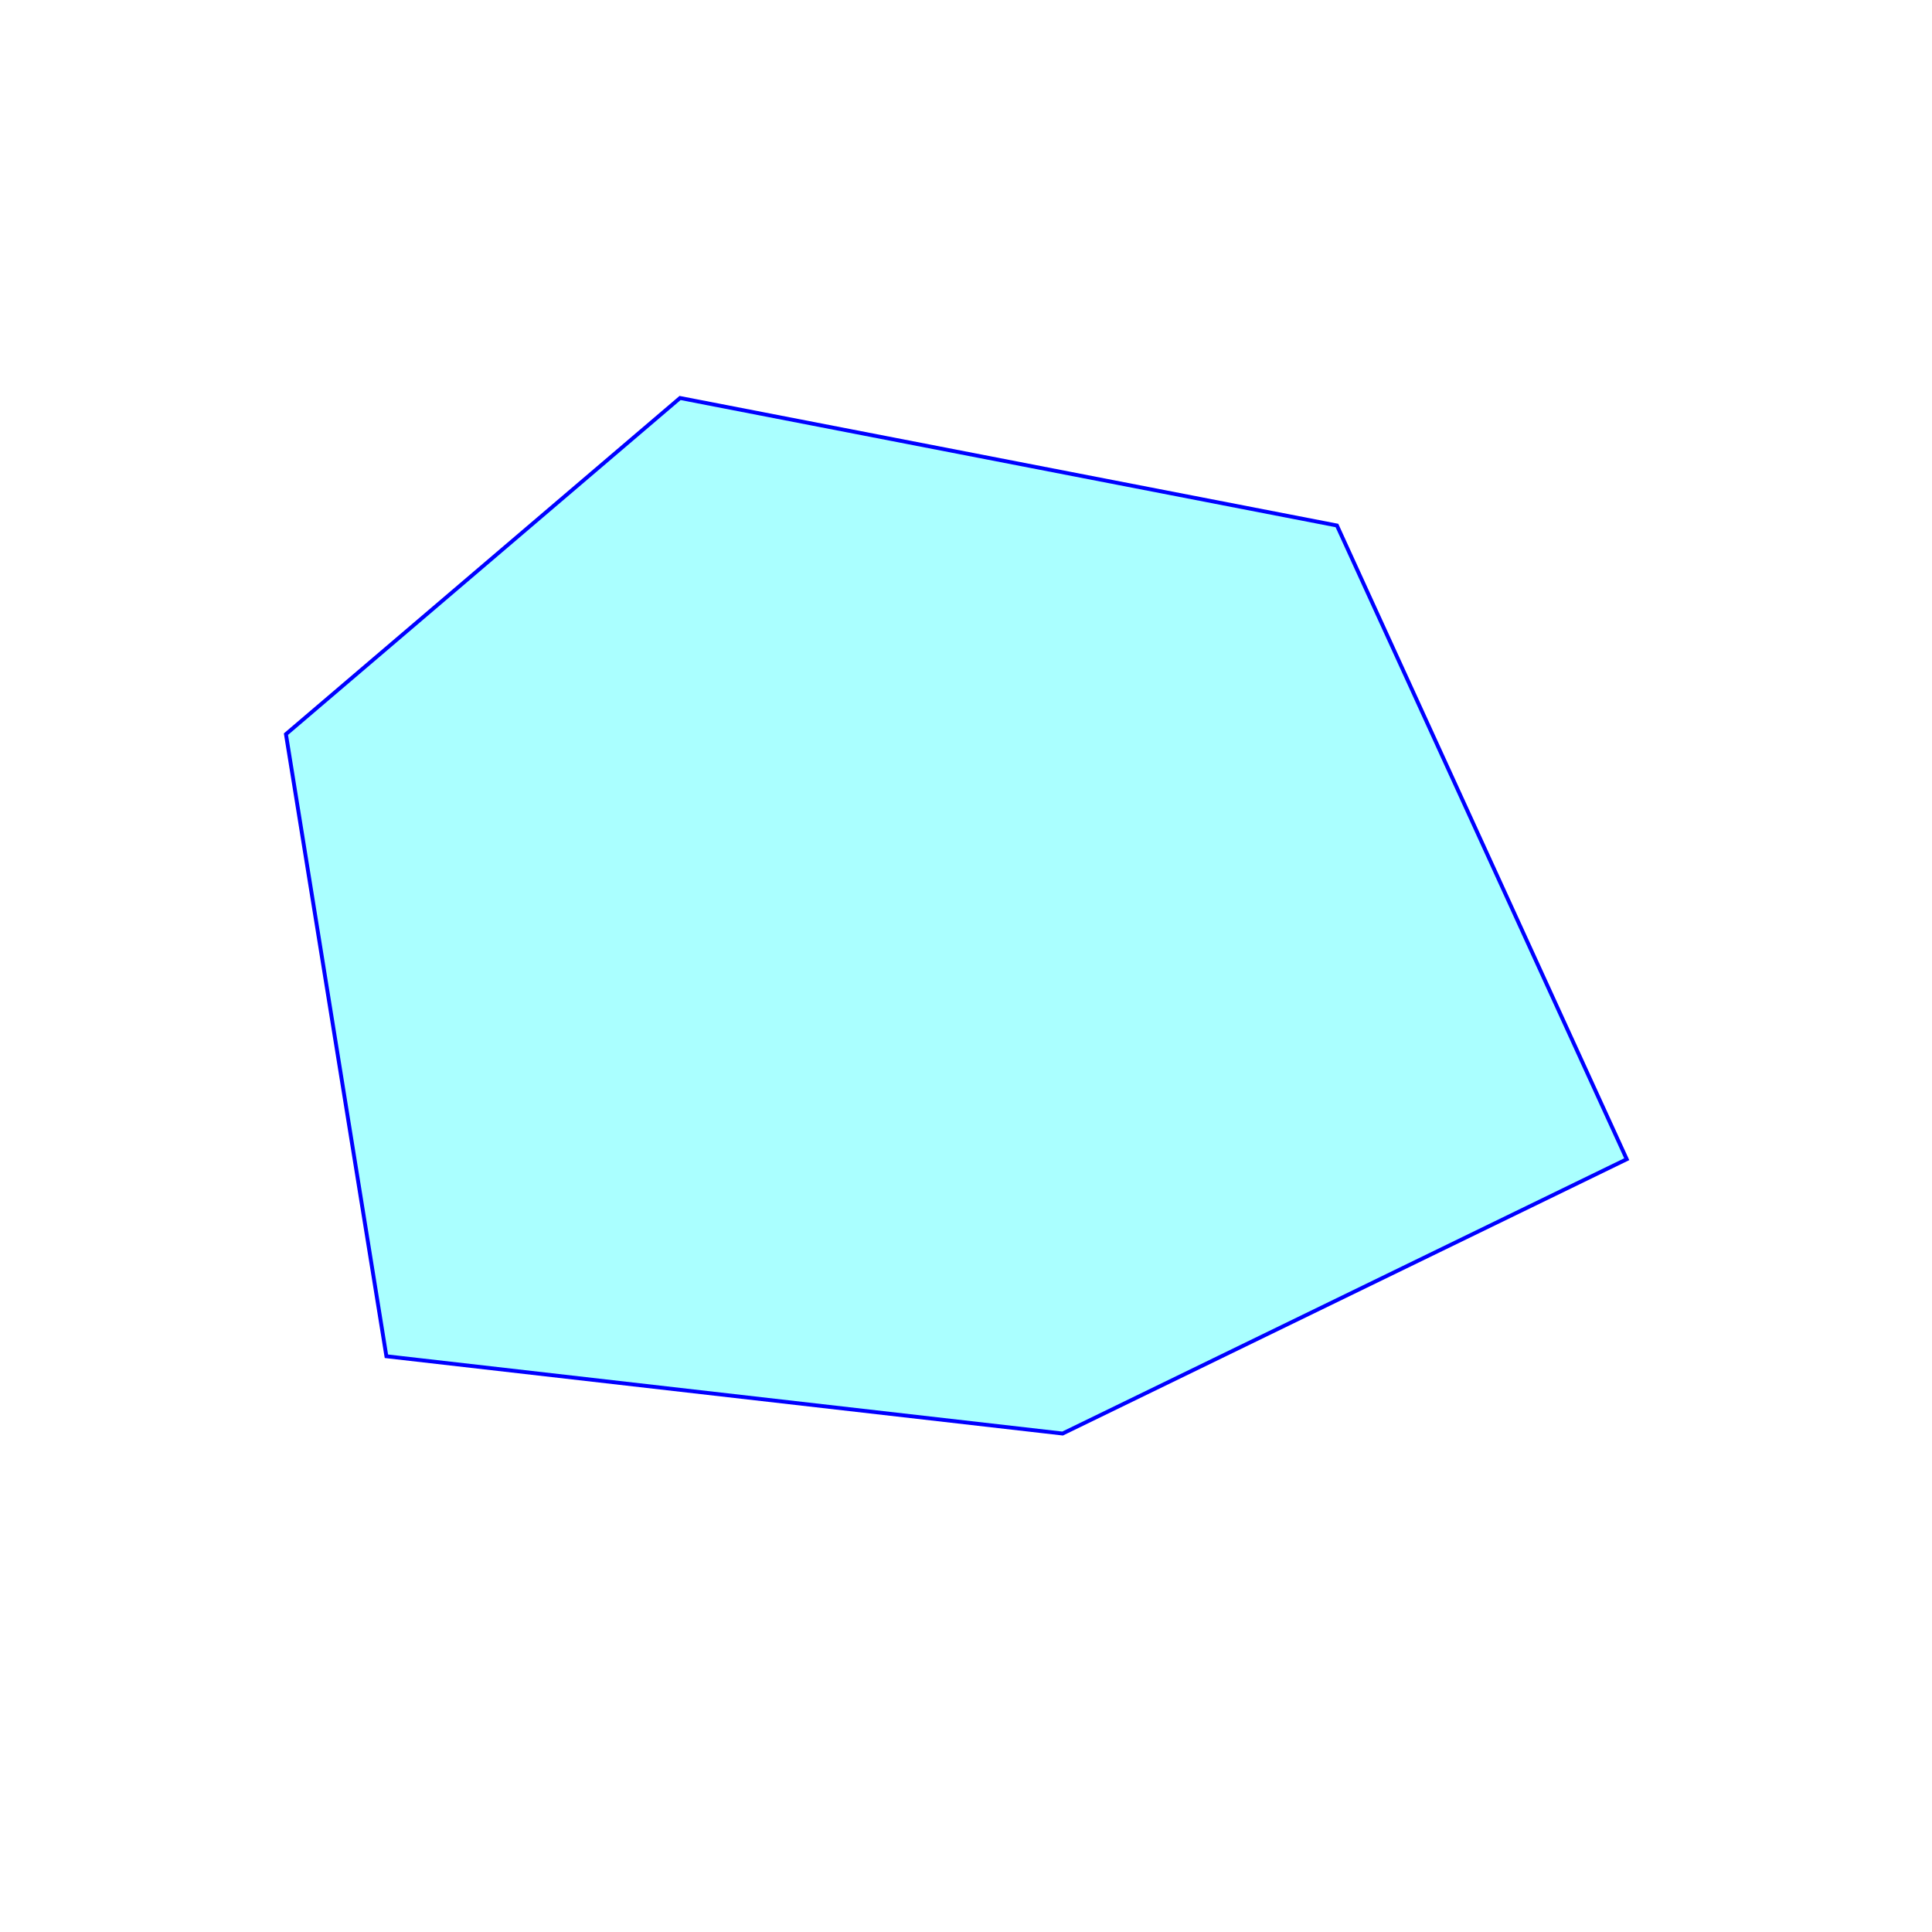
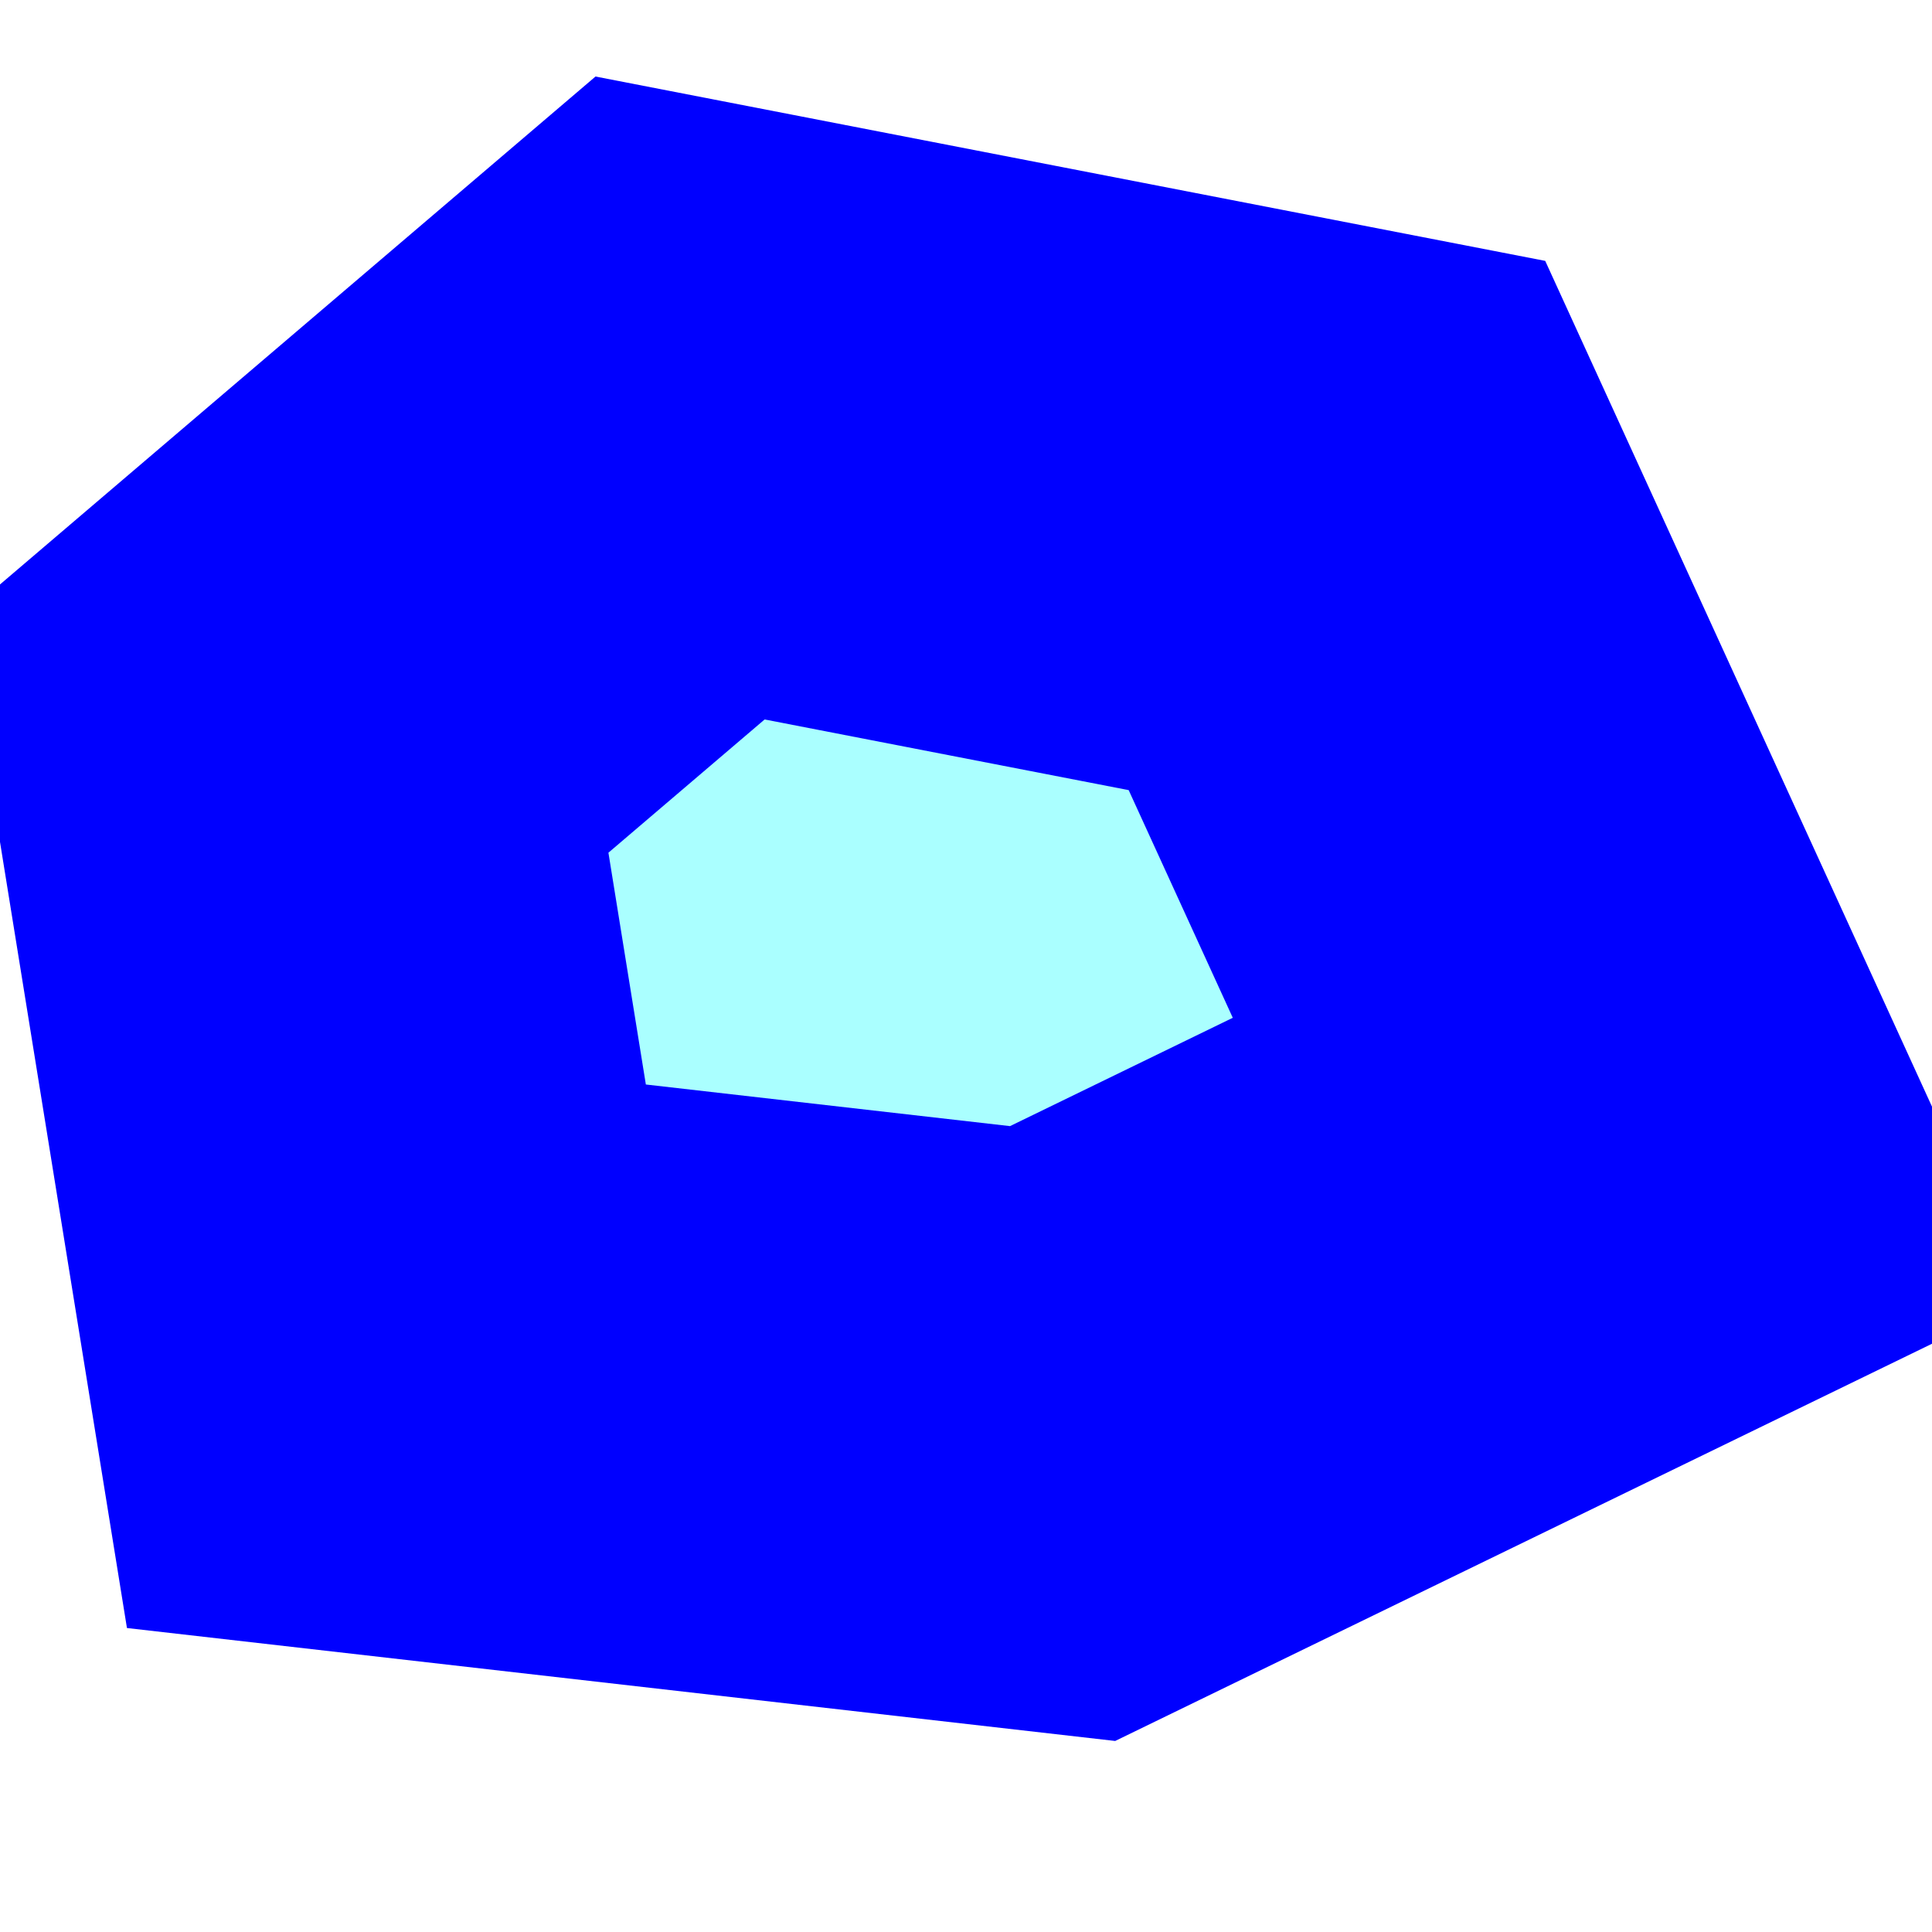
<svg xmlns="http://www.w3.org/2000/svg" width="500" x="0" y="0" height="500" id="/putrela0/mpasol/blazek/inst/qgiscvs07/plugins/grass/modules/v.hull.2">
  <rect width="500" x="0" y="0" height="500" style="stroke:rgb(0,0,0);stroke-width:0;fill:rgb(255,255,255);" />
  <g style="stroke:rgb(0,0,0);stroke-width:0.9;fill:none;">
    <clipPath id="clip1">
      <rect width="500" x="0" y="0" height="500" />
    </clipPath>
    <g style="clip-path:url(#clip1)">
      <polygon points="74 190 176 103 346 136 421 300 275 371 100 351 74 190" style="stroke:rgb(0,0,0);stroke-width:0;fill:rgb(170,255,255);" />
-       <polygon points="74 190 176 103 346 136 421 300 275 371 100 351 74 190" style="stroke:rgb(0,0,255);stroke-width:1;fill:none;" />
+       <polygon points="74 190 176 103 346 136 421 300 275 371 100 351 74 190" style="stroke:rgb(0,0,255);stroke-width:155;fill:none;" />
    </g>
  </g>
</svg>
